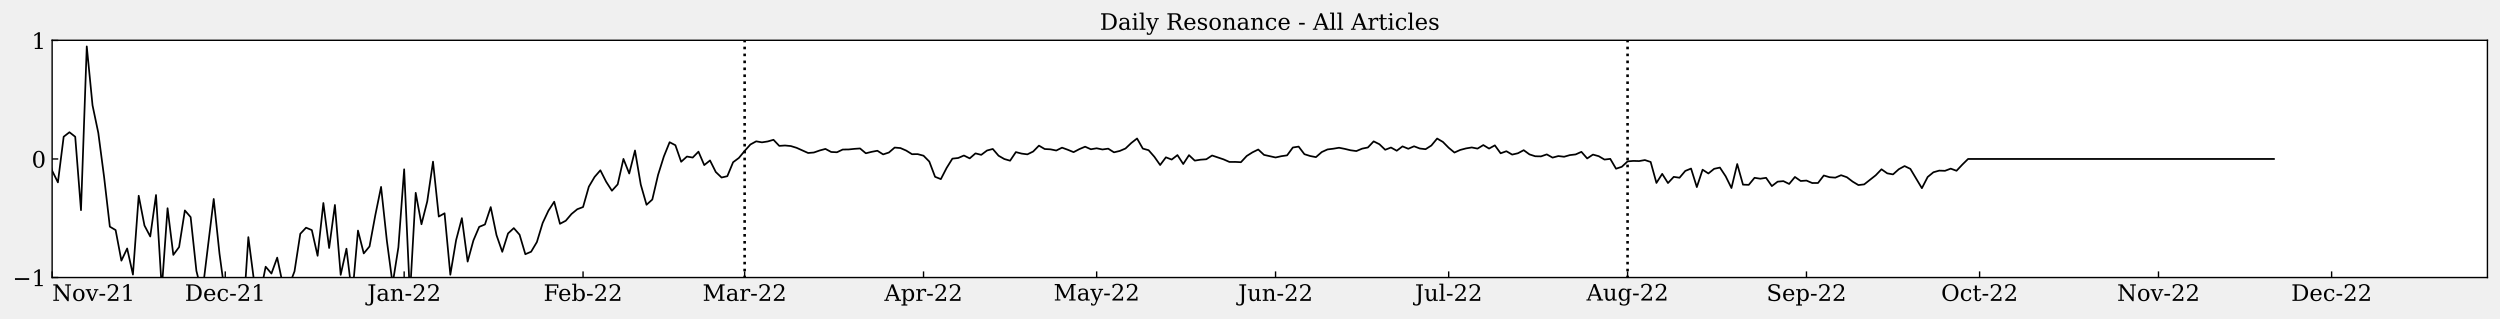
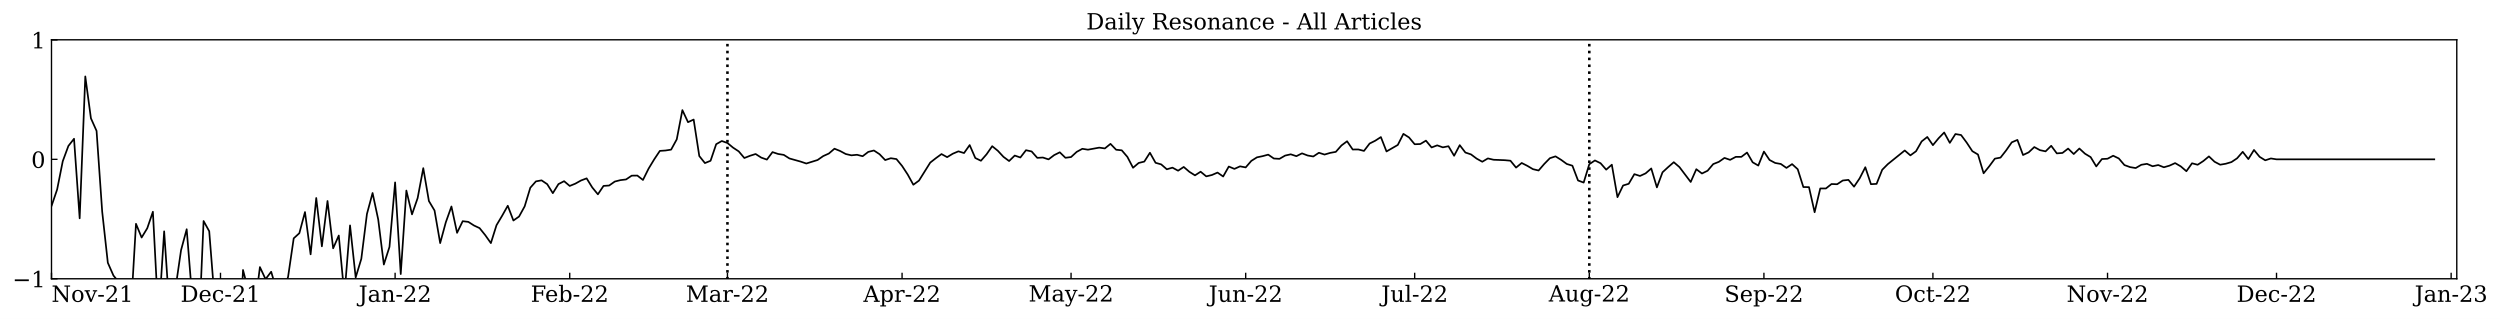
- <svg xmlns="http://www.w3.org/2000/svg" xmlns:xlink="http://www.w3.org/1999/xlink" width="1432.065pt" height="182.26pt" viewBox="0 0 1432.065 182.26" version="1.1">
+ <svg xmlns="http://www.w3.org/2000/svg" xmlns:xlink="http://www.w3.org/1999/xlink" width="1449.934pt" height="184.96pt" viewBox="0 0 1449.934 184.96" version="1.1">
  <defs>
    <style type="text/css">*{stroke-linejoin: round; stroke-linecap: butt}</style>
  </defs>
  <g id="figure_1">
    <g id="patch_1">
-       <path d="M 0 182.26  L 1432.065 182.26  L 1432.065 0  L 0 0  L 0 182.26  z " style="fill: none" />
+       <path d="M 0 184.96  L 1449.934 184.96  L 1449.934 0  L 0 0  z " style="fill: #ffffff" />
    </g>
    <g id="axes_1">
      <g id="patch_2">
-         <path d="M 29.865 158.978  L 1424.865 158.978  L 1424.865 23.078  L 29.865 23.078  z " style="fill: #ffffff" />
+         <path d="M 29.865 161.678  L 1424.865 161.678  L 1424.865 23.078  L 29.865 23.078  z " style="fill: #ffffff" />
      </g>
      <g id="matplotlib.axis_1">
        <g id="xtick_1">
          <g id="line2d_1">
            <defs>
-               <path id="m42958277cc" d="M 0 0  L 0 -3.5  " style="stroke: #000000; stroke-width: 0.8" />
+               <path id="mc406084c32" d="M 0 0  L 0 -3.5  " style="stroke: #000000; stroke-width: 0.8" />
            </defs>
            <g>
-               <use xlink:href="#m42958277cc" x="29.865" y="158.978" style="stroke: #000000; stroke-width: 0.8" />
+               <use xlink:href="#mc406084c32" x="29.865" y="161.678" style="stroke: #000000; stroke-width: 0.8" />
            </g>
          </g>
          <g id="text_1">
-             <g transform="translate(29.86484 172.3559)scale(0.13 -0.13)">
+             <g transform="translate(29.86484 175.0559)scale(0.13 -0.13)">
              <defs>
                <path id="DejaVuSerif-4e" d="M 313 0  L 313 331  L 941 331  L 941 4331  L 313 4331  L 313 4666  L 1509 4666  L 4306 984  L 4306 4331  L 3681 4331  L 3681 4666  L 5319 4666  L 5319 4331  L 4691 4331  L 4691 -91  L 4313 -91  L 1325 3841  L 1325 331  L 1953 331  L 1953 0  L 313 0  z " transform="scale(0.015625)" />
                <path id="DejaVuSerif-6f" d="M 1925 219  Q 2388 219 2623 584  Q 2859 950 2859 1663  Q 2859 2375 2623 2739  Q 2388 3103 1925 3103  Q 1463 3103 1227 2739  Q 991 2375 991 1663  Q 991 950 1228 584  Q 1466 219 1925 219  z M 1925 -91  Q 1200 -91 759 389  Q 319 869 319 1663  Q 319 2456 758 2934  Q 1197 3413 1925 3413  Q 2653 3413 3092 2934  Q 3531 2456 3531 1663  Q 3531 869 3092 389  Q 2653 -91 1925 -91  z " transform="scale(0.015625)" />
                <path id="DejaVuSerif-76" d="M 1581 0  L 359 2988  L -19 2988  L -19 3322  L 1509 3322  L 1509 2988  L 978 2988  L 1913 703  L 2847 2988  L 2350 2988  L 2350 3322  L 3597 3322  L 3597 2988  L 3225 2988  L 2003 0  L 1581 0  z " transform="scale(0.015625)" />
                <path id="DejaVuSerif-2d" d="M 281 1959  L 1881 1959  L 1881 1472  L 281 1472  L 281 1959  z " transform="scale(0.015625)" />
                <path id="DejaVuSerif-32" d="M 819 3553  L 469 3553  L 469 4384  Q 803 4563 1142 4656  Q 1481 4750 1806 4750  Q 2534 4750 2956 4397  Q 3378 4044 3378 3438  Q 3378 2753 2422 1800  Q 2347 1728 2309 1691  L 1131 513  L 3078 513  L 3078 1088  L 3444 1088  L 3444 0  L 434 0  L 434 341  L 1850 1753  Q 2319 2222 2519 2614  Q 2719 3006 2719 3438  Q 2719 3909 2473 4175  Q 2228 4441 1797 4441  Q 1350 4441 1106 4219  Q 863 3997 819 3553  z " transform="scale(0.015625)" />
                <path id="DejaVuSerif-31" d="M 909 0  L 909 331  L 1722 331  L 1722 4213  L 781 3603  L 781 4013  L 1919 4750  L 2350 4750  L 2350 331  L 3163 331  L 3163 0  L 909 0  z " transform="scale(0.015625)" />
              </defs>
              <use xlink:href="#DejaVuSerif-4e" />
              <use xlink:href="#DejaVuSerif-6f" x="87.5" />
              <use xlink:href="#DejaVuSerif-76" x="147.705" />
              <use xlink:href="#DejaVuSerif-2d" x="204.199" />
              <use xlink:href="#DejaVuSerif-32" x="237.988" />
              <use xlink:href="#DejaVuSerif-31" x="301.611" />
            </g>
          </g>
        </g>
        <g id="xtick_2">
          <g id="line2d_2">
            <g>
-               <use xlink:href="#m42958277cc" x="129.035" y="158.978" style="stroke: #000000; stroke-width: 0.8" />
+               <use xlink:href="#mc406084c32" x="127.874" y="161.678" style="stroke: #000000; stroke-width: 0.8" />
            </g>
          </g>
          <g id="text_2">
-             <g transform="translate(105.8691 172.3559)scale(0.13 -0.13)">
+             <g transform="translate(104.7078 175.0559)scale(0.13 -0.13)">
              <defs>
                <path id="DejaVuSerif-44" d="M 1581 331  L 2163 331  Q 3072 331 3558 850  Q 4044 1369 4044 2338  Q 4044 3306 3559 3818  Q 3075 4331 2163 4331  L 1581 4331  L 1581 331  z M 353 0  L 353 331  L 947 331  L 947 4331  L 353 4331  L 353 4666  L 2209 4666  Q 3416 4666 4089 4050  Q 4763 3434 4763 2338  Q 4763 1238 4088 619  Q 3413 0 2209 0  L 353 0  z " transform="scale(0.015625)" />
                <path id="DejaVuSerif-65" d="M 3469 1600  L 991 1600  L 991 1575  Q 991 903 1244 561  Q 1497 219 1991 219  Q 2369 219 2611 417  Q 2853 616 2950 1006  L 3413 1006  Q 3275 459 2904 184  Q 2534 -91 1931 -91  Q 1203 -91 761 389  Q 319 869 319 1663  Q 319 2450 753 2931  Q 1188 3413 1894 3413  Q 2647 3413 3050 2948  Q 3453 2484 3469 1600  z M 2791 1931  Q 2772 2513 2545 2808  Q 2319 3103 1894 3103  Q 1497 3103 1269 2806  Q 1041 2509 991 1931  L 2791 1931  z " transform="scale(0.015625)" />
                <path id="DejaVuSerif-63" d="M 3291 997  Q 3169 466 2822 187  Q 2475 -91 1925 -91  Q 1200 -91 759 389  Q 319 869 319 1663  Q 319 2459 759 2936  Q 1200 3413 1925 3413  Q 2241 3413 2553 3339  Q 2866 3266 3181 3116  L 3181 2266  L 2847 2266  Q 2781 2703 2561 2903  Q 2341 3103 1931 3103  Q 1466 3103 1228 2742  Q 991 2381 991 1663  Q 991 944 1227 581  Q 1463 219 1931 219  Q 2303 219 2525 412  Q 2747 606 2828 997  L 3291 997  z " transform="scale(0.015625)" />
              </defs>
              <use xlink:href="#DejaVuSerif-44" />
              <use xlink:href="#DejaVuSerif-65" x="80.176" />
              <use xlink:href="#DejaVuSerif-63" x="139.355" />
              <use xlink:href="#DejaVuSerif-2d" x="195.361" />
              <use xlink:href="#DejaVuSerif-32" x="229.15" />
              <use xlink:href="#DejaVuSerif-31" x="292.773" />
            </g>
          </g>
        </g>
        <g id="xtick_3">
          <g id="line2d_3">
            <g>
-               <use xlink:href="#m42958277cc" x="231.512" y="158.978" style="stroke: #000000; stroke-width: 0.8" />
+               <use xlink:href="#mc406084c32" x="229.151" y="161.678" style="stroke: #000000; stroke-width: 0.8" />
            </g>
          </g>
          <g id="text_3">
-             <g transform="translate(210.3756 172.3559)scale(0.13 -0.13)">
+             <g transform="translate(208.0144 175.0559)scale(0.13 -0.13)">
              <defs>
                <path id="DejaVuSerif-4a" d="M -538 -1119  L -538 -384  L -181 -384  Q -172 -694 -34 -845  Q 103 -997 378 -997  Q 750 -997 897 -762  Q 1044 -528 1044 153  L 1044 4331  L 319 4331  L 319 4666  L 2272 4666  L 2272 4331  L 1678 4331  L 1678 128  Q 1678 -644 1368 -987  Q 1059 -1331 372 -1331  Q 150 -1331 -79 -1278  Q -309 -1225 -538 -1119  z " transform="scale(0.015625)" />
                <path id="DejaVuSerif-61" d="M 2547 1044  L 2547 1747  L 1806 1747  Q 1378 1747 1168 1562  Q 959 1378 959 997  Q 959 650 1171 447  Q 1384 244 1747 244  Q 2106 244 2326 466  Q 2547 688 2547 1044  z M 3122 2075  L 3122 331  L 3634 331  L 3634 0  L 2547 0  L 2547 359  Q 2356 128 2106 18  Q 1856 -91 1522 -91  Q 969 -91 644 203  Q 319 497 319 997  Q 319 1513 691 1797  Q 1063 2081 1741 2081  L 2547 2081  L 2547 2309  Q 2547 2688 2317 2895  Q 2088 3103 1672 3103  Q 1328 3103 1125 2947  Q 922 2791 872 2484  L 575 2484  L 575 3156  Q 875 3284 1158 3348  Q 1441 3413 1709 3413  Q 2400 3413 2761 3070  Q 3122 2728 3122 2075  z " transform="scale(0.015625)" />
                <path id="DejaVuSerif-6e" d="M 263 0  L 263 331  L 781 331  L 781 2988  L 231 2988  L 231 3322  L 1356 3322  L 1356 2731  Q 1516 3069 1770 3241  Q 2025 3413 2363 3413  Q 2913 3413 3172 3097  Q 3431 2781 3431 2113  L 3431 331  L 3944 331  L 3944 0  L 2356 0  L 2356 331  L 2853 331  L 2853 1931  Q 2853 2541 2703 2767  Q 2553 2994 2175 2994  Q 1775 2994 1565 2701  Q 1356 2409 1356 1850  L 1356 331  L 1856 331  L 1856 0  L 263 0  z " transform="scale(0.015625)" />
              </defs>
              <use xlink:href="#DejaVuSerif-4a" />
              <use xlink:href="#DejaVuSerif-61" x="40.088" />
              <use xlink:href="#DejaVuSerif-6e" x="99.707" />
              <use xlink:href="#DejaVuSerif-2d" x="164.111" />
              <use xlink:href="#DejaVuSerif-32" x="197.9" />
              <use xlink:href="#DejaVuSerif-32" x="261.523" />
            </g>
          </g>
        </g>
        <g id="xtick_4">
          <g id="line2d_4">
            <g>
-               <use xlink:href="#m42958277cc" x="333.988" y="158.978" style="stroke: #000000; stroke-width: 0.8" />
+               <use xlink:href="#mc406084c32" x="330.427" y="161.678" style="stroke: #000000; stroke-width: 0.8" />
            </g>
          </g>
          <g id="text_4">
-             <g transform="translate(311.3589 172.3559)scale(0.13 -0.13)">
+             <g transform="translate(307.7978 175.0559)scale(0.13 -0.13)">
              <defs>
                <path id="DejaVuSerif-46" d="M 353 0  L 353 331  L 947 331  L 947 4331  L 353 4331  L 353 4666  L 4172 4666  L 4172 3628  L 3788 3628  L 3788 4281  L 1581 4281  L 1581 2719  L 3175 2719  L 3175 3303  L 3559 3303  L 3559 1753  L 3175 1753  L 3175 2338  L 1581 2338  L 1581 331  L 2328 331  L 2328 0  L 353 0  z " transform="scale(0.015625)" />
                <path id="DejaVuSerif-62" d="M 738 331  L 738 4531  L 184 4531  L 184 4863  L 1313 4863  L 1313 2803  Q 1481 3116 1742 3264  Q 2003 3413 2388 3413  Q 3000 3413 3387 2928  Q 3775 2444 3775 1663  Q 3775 881 3387 395  Q 3000 -91 2388 -91  Q 2003 -91 1742 57  Q 1481 206 1313 519  L 1313 0  L 184 0  L 184 331  L 738 331  z M 1313 1497  Q 1313 897 1542 583  Q 1772 269 2209 269  Q 2650 269 2876 622  Q 3103 975 3103 1663  Q 3103 2353 2876 2703  Q 2650 3053 2209 3053  Q 1772 3053 1542 2737  Q 1313 2422 1313 1825  L 1313 1497  z " transform="scale(0.015625)" />
              </defs>
              <use xlink:href="#DejaVuSerif-46" />
              <use xlink:href="#DejaVuSerif-65" x="63.885" />
              <use xlink:href="#DejaVuSerif-62" x="123.064" />
              <use xlink:href="#DejaVuSerif-2d" x="187.078" />
              <use xlink:href="#DejaVuSerif-32" x="220.867" />
              <use xlink:href="#DejaVuSerif-32" x="284.49" />
            </g>
          </g>
        </g>
        <g id="xtick_5">
          <g id="line2d_5">
            <g>
-               <use xlink:href="#m42958277cc" x="426.547" y="158.978" style="stroke: #000000; stroke-width: 0.8" />
+               <use xlink:href="#mc406084c32" x="421.902" y="161.678" style="stroke: #000000; stroke-width: 0.8" />
            </g>
          </g>
          <g id="text_5">
-             <g transform="translate(402.4414 172.3559)scale(0.13 -0.13)">
+             <g transform="translate(397.7965 175.0559)scale(0.13 -0.13)">
              <defs>
                <path id="DejaVuSerif-4d" d="M 353 0  L 353 331  L 947 331  L 947 4331  L 319 4331  L 319 4666  L 1678 4666  L 3316 1344  L 4953 4666  L 6228 4666  L 6228 4331  L 5606 4331  L 5606 331  L 6203 331  L 6203 0  L 4378 0  L 4378 331  L 4972 331  L 4972 3938  L 3372 684  L 2931 684  L 1331 3938  L 1331 331  L 1925 331  L 1925 0  L 353 0  z " transform="scale(0.015625)" />
                <path id="DejaVuSerif-72" d="M 3059 3328  L 3059 2497  L 2728 2497  Q 2713 2744 2591 2866  Q 2469 2988 2234 2988  Q 1809 2988 1582 2694  Q 1356 2400 1356 1850  L 1356 331  L 2022 331  L 2022 0  L 263 0  L 263 331  L 781 331  L 781 2994  L 231 2994  L 231 3322  L 1356 3322  L 1356 2731  Q 1525 3078 1790 3245  Q 2056 3413 2438 3413  Q 2578 3413 2733 3391  Q 2888 3369 3059 3328  z " transform="scale(0.015625)" />
              </defs>
              <use xlink:href="#DejaVuSerif-4d" />
              <use xlink:href="#DejaVuSerif-61" x="102.393" />
              <use xlink:href="#DejaVuSerif-72" x="162.012" />
              <use xlink:href="#DejaVuSerif-2d" x="209.814" />
              <use xlink:href="#DejaVuSerif-32" x="243.604" />
              <use xlink:href="#DejaVuSerif-32" x="307.227" />
            </g>
          </g>
        </g>
        <g id="xtick_6">
          <g id="line2d_6">
            <g>
-               <use xlink:href="#m42958277cc" x="529.024" y="158.978" style="stroke: #000000; stroke-width: 0.8" />
+               <use xlink:href="#mc406084c32" x="523.179" y="161.678" style="stroke: #000000; stroke-width: 0.8" />
            </g>
          </g>
          <g id="text_6">
-             <g transform="translate(506.5935 172.3559)scale(0.13 -0.13)">
+             <g transform="translate(500.7486 175.0559)scale(0.13 -0.13)">
              <defs>
                <path id="DejaVuSerif-41" d="M 1281 1691  L 2994 1691  L 2138 3909  L 1281 1691  z M -38 0  L -38 331  L 372 331  L 2034 4666  L 2559 4666  L 4225 331  L 4684 331  L 4684 0  L 2988 0  L 2988 331  L 3506 331  L 3116 1356  L 1153 1356  L 763 331  L 1275 331  L 1275 0  L -38 0  z " transform="scale(0.015625)" />
                <path id="DejaVuSerif-70" d="M 1313 1825  L 1313 1497  Q 1313 897 1542 583  Q 1772 269 2209 269  Q 2650 269 2876 622  Q 3103 975 3103 1663  Q 3103 2353 2876 2703  Q 2650 3053 2209 3053  Q 1772 3053 1542 2737  Q 1313 2422 1313 1825  z M 738 2988  L 184 2988  L 184 3322  L 1313 3322  L 1313 2803  Q 1481 3116 1742 3264  Q 2003 3413 2388 3413  Q 3000 3413 3387 2928  Q 3775 2444 3775 1663  Q 3775 881 3387 395  Q 3000 -91 2388 -91  Q 2003 -91 1742 57  Q 1481 206 1313 519  L 1313 -997  L 1856 -997  L 1856 -1331  L 184 -1331  L 184 -997  L 738 -997  L 738 2988  z " transform="scale(0.015625)" />
              </defs>
              <use xlink:href="#DejaVuSerif-41" />
              <use xlink:href="#DejaVuSerif-70" x="72.217" />
              <use xlink:href="#DejaVuSerif-72" x="136.23" />
              <use xlink:href="#DejaVuSerif-2d" x="184.033" />
              <use xlink:href="#DejaVuSerif-32" x="217.822" />
              <use xlink:href="#DejaVuSerif-32" x="281.445" />
            </g>
          </g>
        </g>
        <g id="xtick_7">
          <g id="line2d_7">
            <g>
-               <use xlink:href="#m42958277cc" x="628.194" y="158.978" style="stroke: #000000; stroke-width: 0.8" />
+               <use xlink:href="#mc406084c32" x="621.188" y="161.678" style="stroke: #000000; stroke-width: 0.8" />
            </g>
          </g>
          <g id="text_7">
-             <g transform="translate(603.5227 172.1711)scale(0.13 -0.13)">
+             <g transform="translate(596.5165 174.8711)scale(0.13 -0.13)">
              <defs>
                <path id="DejaVuSerif-79" d="M 1381 -609  L 1600 -56  L 359 2988  L -19 2988  L -19 3322  L 1509 3322  L 1509 2988  L 978 2988  L 1913 703  L 2847 2988  L 2350 2988  L 2350 3322  L 3597 3322  L 3597 2988  L 3225 2988  L 1703 -750  Q 1547 -1138 1356 -1280  Q 1166 -1422 819 -1422  Q 672 -1422 517 -1397  Q 363 -1372 206 -1325  L 206 -691  L 500 -691  Q 519 -903 608 -995  Q 697 -1088 884 -1088  Q 1056 -1088 1161 -992  Q 1266 -897 1381 -609  z " transform="scale(0.015625)" />
              </defs>
              <use xlink:href="#DejaVuSerif-4d" />
              <use xlink:href="#DejaVuSerif-61" x="102.393" />
              <use xlink:href="#DejaVuSerif-79" x="162.012" />
              <use xlink:href="#DejaVuSerif-2d" x="218.506" />
              <use xlink:href="#DejaVuSerif-32" x="252.295" />
              <use xlink:href="#DejaVuSerif-32" x="315.918" />
            </g>
          </g>
        </g>
        <g id="xtick_8">
          <g id="line2d_8">
            <g>
-               <use xlink:href="#m42958277cc" x="730.671" y="158.978" style="stroke: #000000; stroke-width: 0.8" />
+               <use xlink:href="#mc406084c32" x="722.464" y="161.678" style="stroke: #000000; stroke-width: 0.8" />
            </g>
          </g>
          <g id="text_8">
-             <g transform="translate(709.2236 172.3559)scale(0.13 -0.13)">
+             <g transform="translate(701.0174 175.0559)scale(0.13 -0.13)">
              <defs>
                <path id="DejaVuSerif-75" d="M 2266 3322  L 3341 3322  L 3341 331  L 3884 331  L 3884 0  L 2766 0  L 2766 588  Q 2606 256 2353 82  Q 2100 -91 1766 -91  Q 1213 -91 952 223  Q 691 538 691 1209  L 691 2988  L 172 2988  L 172 3322  L 1269 3322  L 1269 1388  Q 1269 781 1417 556  Q 1566 331 1947 331  Q 2347 331 2556 625  Q 2766 919 2766 1478  L 2766 2988  L 2266 2988  L 2266 3322  z " transform="scale(0.015625)" />
              </defs>
              <use xlink:href="#DejaVuSerif-4a" />
              <use xlink:href="#DejaVuSerif-75" x="40.088" />
              <use xlink:href="#DejaVuSerif-6e" x="104.492" />
              <use xlink:href="#DejaVuSerif-2d" x="168.896" />
              <use xlink:href="#DejaVuSerif-32" x="202.686" />
              <use xlink:href="#DejaVuSerif-32" x="266.309" />
            </g>
          </g>
        </g>
        <g id="xtick_9">
          <g id="line2d_9">
            <g>
-               <use xlink:href="#m42958277cc" x="829.841" y="158.978" style="stroke: #000000; stroke-width: 0.8" />
+               <use xlink:href="#mc406084c32" x="820.474" y="161.678" style="stroke: #000000; stroke-width: 0.8" />
            </g>
          </g>
          <g id="text_9">
-             <g transform="translate(810.5016 172.3559)scale(0.13 -0.13)">
+             <g transform="translate(801.1342 175.0559)scale(0.13 -0.13)">
              <defs>
                <path id="DejaVuSerif-6c" d="M 1313 331  L 1856 331  L 1856 0  L 184 0  L 184 331  L 738 331  L 738 4531  L 184 4531  L 184 4863  L 1313 4863  L 1313 331  z " transform="scale(0.015625)" />
              </defs>
              <use xlink:href="#DejaVuSerif-4a" />
              <use xlink:href="#DejaVuSerif-75" x="40.088" />
              <use xlink:href="#DejaVuSerif-6c" x="104.492" />
              <use xlink:href="#DejaVuSerif-2d" x="136.475" />
              <use xlink:href="#DejaVuSerif-32" x="170.264" />
              <use xlink:href="#DejaVuSerif-32" x="233.887" />
            </g>
          </g>
        </g>
        <g id="xtick_10">
          <g id="line2d_10">
            <g>
-               <use xlink:href="#m42958277cc" x="932.317" y="158.978" style="stroke: #000000; stroke-width: 0.8" />
+               <use xlink:href="#mc406084c32" x="921.75" y="161.678" style="stroke: #000000; stroke-width: 0.8" />
            </g>
          </g>
          <g id="text_10">
-             <g transform="translate(908.8078 172.1711)scale(0.13 -0.13)">
+             <g transform="translate(898.2404 174.8711)scale(0.13 -0.13)">
              <defs>
                <path id="DejaVuSerif-67" d="M 3359 2988  L 3359 72  Q 3359 -644 2965 -1033  Q 2572 -1422 1844 -1422  Q 1516 -1422 1216 -1362  Q 916 -1303 641 -1184  L 641 -488  L 941 -488  Q 997 -813 1206 -963  Q 1416 -1113 1806 -1113  Q 2313 -1113 2548 -827  Q 2784 -541 2784 72  L 2784 519  Q 2616 206 2355 57  Q 2094 -91 1709 -91  Q 1097 -91 708 395  Q 319 881 319 1663  Q 319 2444 706 2928  Q 1094 3413 1709 3413  Q 2094 3413 2355 3264  Q 2616 3116 2784 2803  L 2784 3322  L 3909 3322  L 3909 2988  L 3359 2988  z M 2784 1825  Q 2784 2422 2554 2737  Q 2325 3053 1888 3053  Q 1444 3053 1217 2703  Q 991 2353 991 1663  Q 991 975 1217 622  Q 1444 269 1888 269  Q 2325 269 2554 583  Q 2784 897 2784 1497  L 2784 1825  z " transform="scale(0.015625)" />
              </defs>
              <use xlink:href="#DejaVuSerif-41" />
              <use xlink:href="#DejaVuSerif-75" x="72.217" />
              <use xlink:href="#DejaVuSerif-67" x="136.621" />
              <use xlink:href="#DejaVuSerif-2d" x="200.635" />
              <use xlink:href="#DejaVuSerif-32" x="234.424" />
              <use xlink:href="#DejaVuSerif-32" x="298.047" />
            </g>
          </g>
        </g>
        <g id="xtick_11">
          <g id="line2d_11">
            <g>
-               <use xlink:href="#m42958277cc" x="1034.794" y="158.978" style="stroke: #000000; stroke-width: 0.8" />
+               <use xlink:href="#mc406084c32" x="1023.026" y="161.678" style="stroke: #000000; stroke-width: 0.8" />
            </g>
          </g>
          <g id="text_11">
-             <g transform="translate(1011.865 172.3559)scale(0.13 -0.13)">
+             <g transform="translate(1000.098 175.0559)scale(0.13 -0.13)">
              <defs>
                <path id="DejaVuSerif-53" d="M 594 225  L 594 1288  L 953 1284  Q 969 753 1261 498  Q 1553 244 2150 244  Q 2706 244 2998 464  Q 3291 684 3291 1106  Q 3291 1444 3114 1625  Q 2938 1806 2369 1978  L 1753 2163  Q 1084 2366 811 2669  Q 538 2972 538 3500  Q 538 4094 959 4422  Q 1381 4750 2144 4750  Q 2469 4750 2856 4679  Q 3244 4609 3681 4475  L 3681 3481  L 3328 3481  Q 3275 3975 2998 4195  Q 2722 4416 2156 4416  Q 1663 4416 1405 4214  Q 1147 4013 1147 3628  Q 1147 3294 1340 3103  Q 1534 2913 2163 2725  L 2741 2553  Q 3375 2363 3645 2067  Q 3916 1772 3916 1275  Q 3916 597 3481 253  Q 3047 -91 2188 -91  Q 1803 -91 1404 -12  Q 1006 66 594 225  z " transform="scale(0.015625)" />
              </defs>
              <use xlink:href="#DejaVuSerif-53" />
              <use xlink:href="#DejaVuSerif-65" x="68.506" />
              <use xlink:href="#DejaVuSerif-70" x="127.686" />
              <use xlink:href="#DejaVuSerif-2d" x="191.699" />
              <use xlink:href="#DejaVuSerif-32" x="225.488" />
              <use xlink:href="#DejaVuSerif-32" x="289.111" />
            </g>
          </g>
        </g>
        <g id="xtick_12">
          <g id="line2d_12">
            <g>
-               <use xlink:href="#m42958277cc" x="1133.964" y="158.978" style="stroke: #000000; stroke-width: 0.8" />
+               <use xlink:href="#mc406084c32" x="1121.036" y="161.678" style="stroke: #000000; stroke-width: 0.8" />
            </g>
          </g>
          <g id="text_12">
-             <g transform="translate(1111.915 172.3559)scale(0.13 -0.13)">
+             <g transform="translate(1098.987 175.0559)scale(0.13 -0.13)">
              <defs>
                <path id="DejaVuSerif-4f" d="M 2625 244  Q 3391 244 3781 770  Q 4172 1297 4172 2328  Q 4172 3363 3781 3889  Q 3391 4416 2625 4416  Q 1856 4416 1465 3889  Q 1075 3363 1075 2328  Q 1075 1297 1465 770  Q 1856 244 2625 244  z M 2625 -91  Q 2150 -91 1751 65  Q 1353 222 1050 525  Q 700 875 529 1319  Q 359 1763 359 2328  Q 359 2894 529 3339  Q 700 3784 1050 4134  Q 1356 4441 1750 4595  Q 2144 4750 2625 4750  Q 3641 4750 4266 4084  Q 4891 3419 4891 2328  Q 4891 1769 4719 1320  Q 4547 872 4197 525  Q 3891 219 3497 64  Q 3103 -91 2625 -91  z " transform="scale(0.015625)" />
                <path id="DejaVuSerif-74" d="M 691 2988  L 184 2988  L 184 3322  L 691 3322  L 691 4353  L 1269 4353  L 1269 3322  L 2350 3322  L 2350 2988  L 1269 2988  L 1269 878  Q 1269 456 1350 337  Q 1431 219 1650 219  Q 1875 219 1978 351  Q 2081 484 2088 781  L 2522 781  Q 2497 328 2275 118  Q 2053 -91 1600 -91  Q 1103 -91 897 129  Q 691 350 691 878  L 691 2988  z " transform="scale(0.015625)" />
              </defs>
              <use xlink:href="#DejaVuSerif-4f" />
              <use xlink:href="#DejaVuSerif-63" x="81.982" />
              <use xlink:href="#DejaVuSerif-74" x="137.988" />
              <use xlink:href="#DejaVuSerif-2d" x="178.174" />
              <use xlink:href="#DejaVuSerif-32" x="211.963" />
              <use xlink:href="#DejaVuSerif-32" x="275.586" />
            </g>
          </g>
        </g>
        <g id="xtick_13">
          <g id="line2d_13">
            <g>
-               <use xlink:href="#m42958277cc" x="1236.441" y="158.978" style="stroke: #000000; stroke-width: 0.8" />
+               <use xlink:href="#mc406084c32" x="1222.312" y="161.678" style="stroke: #000000; stroke-width: 0.8" />
            </g>
          </g>
          <g id="text_13">
-             <g transform="translate(1212.699 172.3559)scale(0.13 -0.13)">
+             <g transform="translate(1198.571 175.0559)scale(0.13 -0.13)">
              <use xlink:href="#DejaVuSerif-4e" />
              <use xlink:href="#DejaVuSerif-6f" x="87.5" />
              <use xlink:href="#DejaVuSerif-76" x="147.705" />
              <use xlink:href="#DejaVuSerif-2d" x="204.199" />
              <use xlink:href="#DejaVuSerif-32" x="237.988" />
              <use xlink:href="#DejaVuSerif-32" x="301.611" />
            </g>
          </g>
        </g>
        <g id="xtick_14">
          <g id="line2d_14">
            <g>
-               <use xlink:href="#m42958277cc" x="1335.611" y="158.978" style="stroke: #000000; stroke-width: 0.8" />
+               <use xlink:href="#mc406084c32" x="1320.322" y="161.678" style="stroke: #000000; stroke-width: 0.8" />
            </g>
          </g>
          <g id="text_14">
-             <g transform="translate(1312.445 172.3559)scale(0.13 -0.13)">
+             <g transform="translate(1297.155 175.0559)scale(0.13 -0.13)">
              <use xlink:href="#DejaVuSerif-44" />
              <use xlink:href="#DejaVuSerif-65" x="80.176" />
              <use xlink:href="#DejaVuSerif-63" x="139.355" />
              <use xlink:href="#DejaVuSerif-2d" x="195.361" />
              <use xlink:href="#DejaVuSerif-32" x="229.15" />
              <use xlink:href="#DejaVuSerif-32" x="292.773" />
            </g>
          </g>
        </g>
+         <g id="xtick_15">
+           <g id="line2d_15">
+             <g>
+               <use xlink:href="#mc406084c32" x="1421.598" y="161.678" style="stroke: #000000; stroke-width: 0.8" />
+             </g>
+           </g>
+           <g id="text_15">
+             <g transform="translate(1400.462 175.0559)scale(0.13 -0.13)">
+               <defs>
+                 <path id="DejaVuSerif-33" d="M 622 4469  Q 988 4606 1323 4678  Q 1659 4750 1953 4750  Q 2638 4750 3022 4454  Q 3406 4159 3406 3634  Q 3406 3213 3140 2930  Q 2875 2647 2388 2547  Q 2963 2466 3280 2130  Q 3597 1794 3597 1259  Q 3597 606 3158 257  Q 2719 -91 1894 -91  Q 1528 -91 1179 -12  Q 831 66 488 225  L 488 1131  L 838 1131  Q 869 681 1141 450  Q 1413 219 1906 219  Q 2384 219 2661 495  Q 2938 772 2938 1253  Q 2938 1803 2653 2086  Q 2369 2369 1819 2369  L 1522 2369  L 1522 2688  L 1678 2688  Q 2225 2688 2498 2914  Q 2772 3141 2772 3597  Q 2772 4006 2547 4223  Q 2322 4441 1900 4441  Q 1478 4441 1245 4241  Q 1013 4041 972 3647  L 622 3647  L 622 4469  z " transform="scale(0.015625)" />
+               </defs>
+               <use xlink:href="#DejaVuSerif-4a" />
+               <use xlink:href="#DejaVuSerif-61" x="40.088" />
+               <use xlink:href="#DejaVuSerif-6e" x="99.707" />
+               <use xlink:href="#DejaVuSerif-2d" x="164.111" />
+               <use xlink:href="#DejaVuSerif-32" x="197.9" />
+               <use xlink:href="#DejaVuSerif-33" x="261.523" />
+             </g>
+           </g>
+         </g>
      </g>
      <g id="matplotlib.axis_2">
        <g id="ytick_1">
-           <g id="line2d_15">
+           <g id="line2d_16">
            <defs>
-               <path id="m9b25728983" d="M 0 0  L 3.5 0  " style="stroke: #000000; stroke-width: 0.8" />
+               <path id="m457198c058" d="M 0 0  L 3.5 0  " style="stroke: #000000; stroke-width: 0.8" />
            </defs>
            <g>
-               <use xlink:href="#m9b25728983" x="29.865" y="158.978" style="stroke: #000000; stroke-width: 0.8" />
-             </g>
-           </g>
-           <g id="text_15">
-             <g transform="translate(7.2 163.917)scale(0.13 -0.13)">
+               <use xlink:href="#m457198c058" x="29.865" y="161.678" style="stroke: #000000; stroke-width: 0.8" />
+             </g>
+           </g>
+           <g id="text_16">
+             <g transform="translate(7.2 166.617)scale(0.13 -0.13)">
              <defs>
                <path id="DejaVuSerif-2212" d="M 678 2259  L 4684 2259  L 4684 1753  L 678 1753  L 678 2259  z " transform="scale(0.015625)" />
              </defs>
              <use xlink:href="#DejaVuSerif-2212" />
              <use xlink:href="#DejaVuSerif-31" x="83.789" />
            </g>
          </g>
        </g>
        <g id="ytick_2">
-           <g id="line2d_16">
-             <g>
-               <use xlink:href="#m9b25728983" x="29.865" y="91.062" style="stroke: #000000; stroke-width: 0.8" />
-             </g>
-           </g>
-           <g id="text_16">
-             <g transform="translate(18.09359 96.00091)scale(0.13 -0.13)">
+           <g id="line2d_17">
+             <g>
+               <use xlink:href="#m457198c058" x="29.865" y="92.413" style="stroke: #000000; stroke-width: 0.8" />
+             </g>
+           </g>
+           <g id="text_17">
+             <g transform="translate(18.09359 97.35159)scale(0.13 -0.13)">
              <defs>
                <path id="DejaVuSerif-30" d="M 2034 219  Q 2513 219 2750 744  Q 2988 1269 2988 2328  Q 2988 3391 2750 3916  Q 2513 4441 2034 4441  Q 1556 4441 1318 3916  Q 1081 3391 1081 2328  Q 1081 1269 1318 744  Q 1556 219 2034 219  z M 2034 -91  Q 1275 -91 848 546  Q 422 1184 422 2328  Q 422 3475 848 4112  Q 1275 4750 2034 4750  Q 2797 4750 3222 4112  Q 3647 3475 3647 2328  Q 3647 1184 3222 546  Q 2797 -91 2034 -91  z " transform="scale(0.015625)" />
              </defs>
              <use xlink:href="#DejaVuSerif-30" />
            </g>
          </g>
        </g>
        <g id="ytick_3">
-           <g id="line2d_17">
-             <g>
-               <use xlink:href="#m9b25728983" x="29.865" y="23.146" style="stroke: #000000; stroke-width: 0.8" />
-             </g>
-           </g>
-           <g id="text_17">
-             <g transform="translate(18.09359 28.08487)scale(0.13 -0.13)">
+           <g id="line2d_18">
+             <g>
+               <use xlink:href="#m457198c058" x="29.865" y="23.147" style="stroke: #000000; stroke-width: 0.8" />
+             </g>
+           </g>
+           <g id="text_18">
+             <g transform="translate(18.09359 28.08622)scale(0.13 -0.13)">
              <use xlink:href="#DejaVuSerif-31" />
            </g>
          </g>
        </g>
      </g>
-       <g id="line2d_18">
-         <path d="M 26.559 84.289  L 29.865 97.783  L 33.171 104.461  L 36.476 78.314  L 39.782 75.748  L 43.088 78.342  L 46.393 120.362  L 49.699 26.596  L 53.005 60.342  L 56.31 76.112  L 59.616 101.309  L 62.922 129.842  L 66.227 131.787  L 69.533 149.297  L 72.839 142.342  L 76.144 157.261  L 79.45 112.135  L 82.756 129.183  L 86.062 135.448  L 89.367 111.736  L 92.673 165.657  L 95.979 119.301  L 99.284 145.991  L 102.59 141.513  L 105.896 120.548  L 109.201 124.363  L 112.507 155.191  L 115.813 168.288  L 122.424 114  L 125.73 145.298  L 129.035 169.759  L 132.341 182.045  L 135.647 174.602  L 138.147 183.26  M 139.136 183.26  L 142.258 135.854  L 145.564 161.4  L 148.87 169.337  L 152.175 152.793  L 155.481 156.679  L 158.787 147.591  L 162.092 163.442  L 165.398 164.125  L 168.704 155.423  L 172.009 133.932  L 175.315 130.42  L 178.621 131.809  L 181.926 146.503  L 185.232 116.304  L 188.538 142.05  L 191.844 117.431  L 195.149 157.427  L 198.455 142.472  L 201.761 169.702  L 205.066 132.095  L 208.372 145.152  L 211.678 141.163  L 214.983 123.281  L 218.289 107.083  L 221.595 137.825  L 224.9 162.672  L 228.206 141.698  L 231.512 97.001  L 234.817 169.276  L 238.123 110.479  L 241.429 128.442  L 244.735 115.371  L 248.04 92.614  L 251.346 124.042  L 254.652 122.176  L 257.957 157.362  L 261.263 137.576  L 264.569 124.978  L 267.874 149.833  L 271.18 137.729  L 274.486 129.96  L 277.791 128.577  L 281.097 118.645  L 284.403 134.672  L 287.708 144.233  L 291.014 133.723  L 294.32 130.672  L 297.626 134.45  L 300.931 145.609  L 304.237 144.19  L 307.543 138.64  L 310.848 127.733  L 314.154 120.686  L 317.46 115.55  L 320.765 128.189  L 324.071 126.454  L 327.377 122.572  L 330.682 119.849  L 333.988 118.6  L 337.294 106.948  L 340.599 101.352  L 343.905 97.553  L 347.211 104.081  L 350.517 109.246  L 353.822 105.62  L 357.128 91.038  L 360.434 99.383  L 363.739 86.227  L 367.045 105.734  L 370.351 117.289  L 373.656 114.294  L 376.962 100.175  L 380.268 89.652  L 383.573 81.47  L 386.879 83.183  L 390.185 92.662  L 393.49 89.666  L 396.796 90.253  L 400.102 86.886  L 403.407 94.556  L 406.713 91.917  L 410.019 98.521  L 413.325 101.688  L 416.63 100.929  L 419.936 92.935  L 423.242 90.472  L 426.547 86.467  L 429.853 82.764  L 433.159 80.959  L 436.464 81.539  L 439.77 81.028  L 443.076 80.075  L 446.381 83.56  L 449.687 83.343  L 452.993 83.662  L 456.298 84.671  L 462.91 87.636  L 466.216 87.356  L 469.521 86.204  L 472.827 85.3  L 476.133 87.058  L 479.438 87.216  L 482.744 85.653  L 486.05 85.618  L 489.355 85.272  L 492.661 85.039  L 495.967 87.806  L 499.272 86.979  L 502.578 86.349  L 505.884 88.443  L 509.189 87.362  L 512.495 84.525  L 515.801 84.814  L 519.107 86.259  L 522.412 88.318  L 525.718 88.296  L 529.024 89.194  L 532.329 92.543  L 535.635 101.278  L 538.941 102.604  L 542.246 96.201  L 545.552 90.871  L 548.858 90.509  L 552.163 89.078  L 555.469 90.723  L 558.775 87.856  L 562.08 88.704  L 565.386 86.213  L 568.692 85.329  L 571.998 89.195  L 575.303 91.093  L 578.609 92.049  L 581.915 87.12  L 585.22 87.985  L 588.526 88.416  L 591.832 86.79  L 595.137 83.423  L 598.443 85.363  L 601.749 85.54  L 605.054 86.218  L 608.36 84.586  L 611.666 85.79  L 614.971 87.154  L 618.277 85.425  L 621.583 84.028  L 624.889 85.503  L 628.194 84.939  L 631.5 85.62  L 634.806 85.157  L 638.111 87.254  L 641.417 86.471  L 644.723 85.054  L 648.028 81.91  L 651.334 79.332  L 654.64 85.128  L 657.945 86.036  L 661.251 89.809  L 664.557 94.519  L 667.862 90.115  L 671.168 91.406  L 674.474 88.846  L 677.78 93.944  L 681.085 88.882  L 684.391 92.007  L 687.697 91.475  L 691.002 91.227  L 694.308 89.071  L 700.919 91.304  L 704.225 92.754  L 707.531 92.741  L 710.836 92.918  L 714.142 89.355  L 717.448 87.263  L 720.753 85.643  L 724.059 88.722  L 730.671 90.207  L 733.976 89.471  L 737.282 88.988  L 740.588 84.49  L 743.893 83.979  L 747.199 88.322  L 750.505 89.367  L 753.81 90.012  L 757.116 87.107  L 760.422 85.598  L 763.727 85.191  L 767.033 84.63  L 770.339 85.285  L 773.644 86.084  L 776.95 86.535  L 780.256 85.15  L 783.562 84.483  L 786.867 80.971  L 790.173 82.622  L 793.479 85.791  L 796.784 84.5  L 800.09 86.343  L 803.396 83.845  L 806.701 85.222  L 810.007 83.797  L 813.313 85.07  L 816.618 85.463  L 819.924 83.349  L 823.23 79.358  L 826.535 81.298  L 829.841 84.643  L 833.147 87.378  L 836.453 85.884  L 839.758 85.014  L 843.064 84.464  L 846.37 85.126  L 849.675 83.098  L 852.981 85.103  L 856.287 83.264  L 859.592 87.812  L 862.898 86.622  L 866.204 88.554  L 869.509 87.792  L 872.815 86.029  L 876.121 88.439  L 879.426 89.511  L 882.732 89.581  L 886.038 88.433  L 889.344 90.282  L 892.649 89.393  L 895.955 89.783  L 899.261 88.844  L 902.566 88.456  L 905.872 86.975  L 909.178 90.757  L 912.483 88.548  L 915.789 89.467  L 919.095 91.404  L 922.4 91  L 925.706 96.645  L 929.012 95.542  L 932.317 92.454  L 935.623 92.169  L 938.929 92.267  L 942.235 91.685  L 945.54 92.773  L 948.846 104.783  L 952.152 99.604  L 955.457 104.841  L 958.763 101.313  L 962.069 101.808  L 965.374 97.908  L 968.68 96.558  L 971.986 107.154  L 975.291 97.209  L 978.597 99.366  L 981.903 96.706  L 985.208 95.987  L 988.514 101.001  L 991.82 107.695  L 995.126 93.978  L 998.431 105.773  L 1001.737 105.883  L 1005.043 101.848  L 1008.348 102.368  L 1011.654 101.859  L 1014.96 106.589  L 1018.265 104.059  L 1021.571 103.75  L 1024.877 105.374  L 1028.182 101.373  L 1031.488 103.674  L 1034.794 103.434  L 1038.099 104.848  L 1041.405 104.823  L 1044.711 100.522  L 1048.017 101.506  L 1051.322 101.759  L 1054.628 100.363  L 1057.934 101.52  L 1061.239 104.026  L 1064.545 106.009  L 1067.851 105.618  L 1074.462 100.403  L 1077.768 96.971  L 1081.073 99.297  L 1084.379 99.892  L 1087.685 96.93  L 1090.99 95.128  L 1094.296 96.734  L 1100.907 107.794  L 1104.213 101.379  L 1107.519 98.67  L 1110.825 97.731  L 1114.13 97.845  L 1117.436 96.601  L 1120.742 97.821  L 1124.047 94.314  L 1127.353 91.062  L 1302.554 91.062  L 1302.554 91.062  " clip-path="url(#pb7649104f1)" style="fill: none; stroke: #000000; stroke-linecap: square" />
+       <g id="line2d_19">
+         <path d="M 26.598 94.154  L 29.865 119.509  L 33.132 109.904  L 36.399 93.498  L 39.666 84.641  L 42.933 80.491  L 46.2 126.609  L 49.467 44.34  L 52.734 68.618  L 56.001 75.915  L 59.268 122.759  L 62.535 152.391  L 65.802 159.816  L 69.069 163.803  L 72.336 169.757  L 75.603 185.393  L 78.87 129.817  L 82.137 137.75  L 85.403 132.385  L 88.67 122.826  L 91.937 185.138  L 95.204 134.186  L 98.471 182.335  L 101.738 167.549  L 105.005 145.09  L 108.272 132.968  L 111.539 173.536  L 112.864 185.96  M 115.589 185.96  L 118.073 128.189  L 121.34 134.096  L 124.607 175.378  L 127.874 178.157  L 131.141 185.145  L 131.398 185.96  M 139.443 185.96  L 140.942 156.596  L 144.209 169.182  L 147.476 180.47  L 150.743 154.918  L 154.01 161.894  L 157.277 157.611  L 160.544 168.708  L 163.811 171.062  L 167.078 160.568  L 170.345 138.229  L 173.612 135.246  L 176.879 123.005  L 180.146 147.499  L 183.413 114.855  L 186.68 142.854  L 189.947 116.581  L 193.214 144.009  L 196.481 136.608  L 199.748 171.275  L 203.015 130.745  L 206.282 160.905  L 209.549 150.126  L 212.816 124.085  L 216.083 111.946  L 219.35 127.275  L 222.617 153.409  L 225.884 143.2  L 229.151 105.803  L 232.418 158.942  L 235.685 110.526  L 238.951 124.314  L 242.218 114.885  L 245.485 97.549  L 248.752 116.597  L 252.019 122.089  L 255.286 140.974  L 258.553 128.947  L 261.82 119.764  L 265.087 135.021  L 268.354 128.286  L 271.621 128.68  L 274.888 130.779  L 278.155 132.308  L 281.422 136.373  L 284.689 140.995  L 287.956 130.611  L 291.223 125.131  L 294.49 119.329  L 297.757 127.883  L 301.024 125.601  L 304.291 119.679  L 307.558 108.888  L 310.825 105.191  L 314.092 104.598  L 317.359 106.806  L 320.626 112.022  L 323.893 106.775  L 327.16 105.08  L 330.427 107.841  L 333.694 106.504  L 336.961 104.676  L 340.228 103.445  L 343.495 108.723  L 346.762 112.7  L 350.029 107.821  L 353.296 107.592  L 356.563 105.294  L 359.83 104.469  L 363.097 104.073  L 366.364 101.877  L 369.631 101.816  L 372.898 104.363  L 376.165 97.8  L 379.432 92.404  L 382.699 87.51  L 385.966 87.287  L 389.233 86.784  L 392.5 80.813  L 395.766 63.874  L 399.033 70.853  L 402.3 69.341  L 405.567 90.497  L 408.834 94.576  L 412.101 93.252  L 415.368 83.629  L 418.635 81.776  L 421.902 82.938  L 425.169 85.632  L 428.436 87.786  L 431.703 91.641  L 434.97 90.353  L 438.237 89.315  L 441.504 91.412  L 444.771 92.56  L 448.038 88.217  L 451.305 89.3  L 454.572 89.825  L 457.839 91.897  L 464.373 93.734  L 467.64 94.833  L 474.174 92.797  L 477.441 90.524  L 480.708 89.048  L 483.975 86.241  L 487.242 87.569  L 490.509 89.323  L 493.776 90.083  L 497.043 89.765  L 500.31 90.601  L 503.577 88.091  L 506.844 87.28  L 510.111 89.427  L 513.378 92.835  L 516.645 91.762  L 519.912 92.257  L 523.179 96.237  L 526.446 101.221  L 529.713 107.136  L 532.98 104.748  L 539.514 94.297  L 542.781 91.737  L 546.048 89.355  L 549.314 91.146  L 552.581 89.156  L 555.848 87.768  L 559.115 88.765  L 562.382 84.143  L 565.649 91.646  L 568.916 93.232  L 572.183 89.478  L 575.45 84.79  L 578.717 87.444  L 581.984 90.966  L 585.251 93.391  L 588.518 90.217  L 591.785 91.34  L 595.052 87.114  L 598.319 87.837  L 601.586 91.549  L 604.853 91.363  L 608.12 92.437  L 611.387 89.958  L 614.654 88.328  L 617.921 91.516  L 621.188 91.08  L 624.455 88.076  L 627.722 86.3  L 630.989 86.811  L 637.523 85.619  L 640.79 86.088  L 644.057 83.44  L 647.324 86.838  L 650.591 87.177  L 653.858 90.997  L 657.125 97.286  L 660.392 94.518  L 663.659 93.713  L 666.926 88.596  L 670.193 94.415  L 673.46 95.341  L 676.727 98.18  L 679.994 97.231  L 683.261 98.994  L 686.528 96.827  L 689.795 99.641  L 693.062 101.697  L 696.329 99.586  L 699.596 102.286  L 702.863 101.499  L 706.129 100.091  L 709.396 102.358  L 712.663 96.589  L 715.93 97.949  L 719.197 96.474  L 722.464 97.09  L 725.731 93.307  L 728.998 91.25  L 732.265 90.569  L 735.532 89.685  L 738.799 91.93  L 742.066 92.124  L 745.333 90.233  L 748.6 89.49  L 751.867 90.574  L 755.134 88.938  L 758.401 90.187  L 761.668 90.759  L 764.935 88.593  L 768.202 89.636  L 771.469 88.672  L 774.736 88.073  L 778.003 84.365  L 781.27 81.93  L 784.537 86.713  L 787.804 86.68  L 791.071 87.527  L 794.338 83.249  L 797.605 81.611  L 800.872 79.5  L 804.139 87.83  L 810.673 84.068  L 813.94 77.644  L 817.207 79.731  L 820.474 83.657  L 823.741 83.532  L 827.008 81.578  L 830.275 85.517  L 833.542 84.302  L 836.809 85.457  L 840.076 84.807  L 843.343 90.329  L 846.61 84.194  L 849.877 88.461  L 853.144 89.546  L 856.411 91.989  L 859.677 93.805  L 862.944 91.876  L 866.211 92.65  L 872.745 92.906  L 876.012 93.204  L 879.279 97.198  L 882.546 94.521  L 885.813 96.18  L 889.08 98.114  L 892.347 98.882  L 895.614 95.099  L 898.881 91.761  L 902.148 90.68  L 905.415 92.709  L 908.682 95.092  L 911.949 96.101  L 915.216 104.666  L 918.483 105.893  L 921.75 95.228  L 925.017 93.059  L 928.284 94.669  L 931.551 98.382  L 934.818 95.524  L 938.085 114.336  L 941.352 107.58  L 944.619 106.591  L 947.886 100.999  L 951.153 102.054  L 954.42 100.544  L 957.687 97.709  L 960.954 108.671  L 964.221 99.918  L 967.488 96.907  L 970.755 94.073  L 974.022 96.902  L 980.556 105.527  L 983.823 98.137  L 987.09 100.629  L 990.357 99.023  L 993.624 95.161  L 996.891 93.863  L 1000.158 91.584  L 1003.425 92.717  L 1006.692 90.99  L 1009.959 90.964  L 1013.225 88.482  L 1016.492 94.131  L 1019.759 96.015  L 1023.026 87.92  L 1026.293 92.78  L 1029.56 94.518  L 1032.827 95.092  L 1036.094 97.39  L 1039.361 95.183  L 1042.628 98.146  L 1045.895 108.476  L 1049.162 108.54  L 1052.429 123.069  L 1055.696 109.311  L 1058.963 109.322  L 1062.23 106.726  L 1065.497 106.853  L 1068.764 104.685  L 1072.031 104.322  L 1075.298 108.255  L 1078.565 103.399  L 1081.832 96.995  L 1085.099 106.824  L 1088.366 106.636  L 1091.633 98.462  L 1094.9 95.178  L 1104.701 87.277  L 1107.968 90.115  L 1111.235 87.733  L 1114.502 82.019  L 1117.769 79.449  L 1121.036 84.176  L 1124.303 80.215  L 1127.57 76.851  L 1130.837 82.846  L 1134.104 77.732  L 1137.371 78.311  L 1140.638 82.717  L 1143.905 87.678  L 1147.172 89.615  L 1150.439 100.489  L 1153.706 96.441  L 1156.973 92.013  L 1160.24 91.408  L 1163.507 87.236  L 1166.774 82.544  L 1170.04 81.152  L 1173.307 89.894  L 1176.574 88.36  L 1179.841 85.288  L 1183.108 87.082  L 1186.375 87.785  L 1189.642 84.566  L 1192.909 88.957  L 1196.176 88.705  L 1199.443 86.175  L 1202.71 89.325  L 1205.977 86.142  L 1209.244 89.142  L 1212.511 91.115  L 1215.778 96.504  L 1219.045 92.241  L 1222.312 92.067  L 1225.579 90.315  L 1228.846 91.902  L 1232.113 95.731  L 1235.38 96.919  L 1238.647 97.464  L 1241.914 95.564  L 1245.181 95.022  L 1248.448 96.424  L 1251.715 95.72  L 1254.982 97.014  L 1258.249 96.072  L 1261.516 94.584  L 1264.783 96.495  L 1268.05 99.291  L 1271.317 94.702  L 1274.584 95.557  L 1277.851 93.411  L 1281.118 90.709  L 1284.385 93.809  L 1287.652 95.528  L 1290.919 94.958  L 1294.186 93.997  L 1297.453 91.807  L 1300.72 88.064  L 1303.987 92.251  L 1307.254 86.974  L 1310.521 90.968  L 1313.788 92.976  L 1317.055 91.894  L 1320.322 92.413  L 1411.797 92.413  L 1411.797 92.413  " clip-path="url(#pd424247b3f)" style="fill: none; stroke: #000000; stroke-linecap: square" />
      </g>
      <g id="LineCollection_1">
-         <path d="M 426.547 183.26  L 426.547 -1  " clip-path="url(#pb7649104f1)" style="fill: none; stroke-dasharray: 1.5,2.475; stroke-dashoffset: 0; stroke: #000000; stroke-width: 1.5" />
-         <path d="M 932.317 183.26  L 932.317 -1  " clip-path="url(#pb7649104f1)" style="fill: none; stroke-dasharray: 1.5,2.475; stroke-dashoffset: 0; stroke: #000000; stroke-width: 1.5" />
+         <path d="M 421.902 185.96  L 421.902 -1  " clip-path="url(#pd424247b3f)" style="fill: none; stroke-dasharray: 1.5,2.475; stroke-dashoffset: 0; stroke: #000000; stroke-width: 1.5" />
+         <path d="M 921.75 185.96  L 921.75 -1  " clip-path="url(#pd424247b3f)" style="fill: none; stroke-dasharray: 1.5,2.475; stroke-dashoffset: 0; stroke: #000000; stroke-width: 1.5" />
      </g>
      <g id="patch_3">
-         <path d="M 29.865 158.978  L 29.865 23.078  " style="fill: none; stroke: #000000; stroke-width: 0.8; stroke-linejoin: miter; stroke-linecap: square" />
+         <path d="M 29.865 161.678  L 29.865 23.078  " style="fill: none; stroke: #000000; stroke-width: 0.8; stroke-linejoin: miter; stroke-linecap: square" />
      </g>
      <g id="patch_4">
-         <path d="M 1424.865 158.978  L 1424.865 23.078  " style="fill: none; stroke: #000000; stroke-width: 0.8; stroke-linejoin: miter; stroke-linecap: square" />
+         <path d="M 1424.865 161.678  L 1424.865 23.078  " style="fill: none; stroke: #000000; stroke-width: 0.8; stroke-linejoin: miter; stroke-linecap: square" />
      </g>
      <g id="patch_5">
-         <path d="M 29.865 158.978  L 1424.865 158.978  " style="fill: none; stroke: #000000; stroke-width: 0.8; stroke-linejoin: miter; stroke-linecap: square" />
+         <path d="M 29.865 161.678  L 1424.865 161.678  " style="fill: none; stroke: #000000; stroke-width: 0.8; stroke-linejoin: miter; stroke-linecap: square" />
      </g>
      <g id="patch_6">
        <path d="M 29.865 23.078  L 1424.865 23.078  " style="fill: none; stroke: #000000; stroke-width: 0.8; stroke-linejoin: miter; stroke-linecap: square" />
      </g>
-       <g id="text_18">
+       <g id="text_19">
        <g transform="translate(630.0162 17.07797)scale(0.13 -0.13)">
          <defs>
            <path id="DejaVuSerif-69" d="M 622 4353  Q 622 4497 726 4603  Q 831 4709 978 4709  Q 1122 4709 1226 4603  Q 1331 4497 1331 4353  Q 1331 4206 1228 4103  Q 1125 4000 978 4000  Q 831 4000 726 4103  Q 622 4206 622 4353  z M 1356 331  L 1900 331  L 1900 0  L 231 0  L 231 331  L 781 331  L 781 2988  L 231 2988  L 231 3322  L 1356 3322  L 1356 331  z " transform="scale(0.015625)" />
            <path id="DejaVuSerif-20" transform="scale(0.015625)" />
            <path id="DejaVuSerif-52" d="M 3066 2316  Q 3284 2256 3442 2114  Q 3600 1972 3725 1716  L 4403 331  L 4972 331  L 4972 0  L 3872 0  L 3144 1484  Q 2934 1916 2759 2042  Q 2584 2169 2278 2169  L 1581 2169  L 1581 331  L 2241 331  L 2241 0  L 353 0  L 353 331  L 947 331  L 947 4331  L 353 4331  L 353 4666  L 2719 4666  Q 3400 4666 3770 4341  Q 4141 4016 4141 3419  Q 4141 2938 3870 2661  Q 3600 2384 3066 2316  z M 1581 2503  L 2503 2503  Q 2975 2503 3200 2726  Q 3425 2950 3425 3419  Q 3425 3888 3200 4109  Q 2975 4331 2503 4331  L 1581 4331  L 1581 2503  z " transform="scale(0.015625)" />
            <path id="DejaVuSerif-73" d="M 359 184  L 359 959  L 691 959  Q 703 588 923 403  Q 1144 219 1575 219  Q 1963 219 2166 364  Q 2369 509 2369 788  Q 2369 1006 2220 1140  Q 2072 1275 1594 1428  L 1178 1569  Q 750 1706 558 1912  Q 366 2119 366 2438  Q 366 2894 700 3153  Q 1034 3413 1625 3413  Q 1888 3413 2178 3344  Q 2469 3275 2778 3144  L 2778 2419  L 2447 2419  Q 2434 2741 2221 2922  Q 2009 3103 1644 3103  Q 1281 3103 1095 2975  Q 909 2847 909 2591  Q 909 2381 1050 2254  Q 1191 2128 1613 1997  L 2069 1856  Q 2541 1709 2748 1489  Q 2956 1269 2956 922  Q 2956 450 2595 179  Q 2234 -91 1600 -91  Q 1278 -91 972 -22  Q 666 47 359 184  z " transform="scale(0.015625)" />
          </defs>
          <use xlink:href="#DejaVuSerif-44" />
          <use xlink:href="#DejaVuSerif-61" x="80.176" />
          <use xlink:href="#DejaVuSerif-69" x="139.795" />
          <use xlink:href="#DejaVuSerif-6c" x="171.777" />
          <use xlink:href="#DejaVuSerif-79" x="203.76" />
          <use xlink:href="#DejaVuSerif-20" x="260.254" />
          <use xlink:href="#DejaVuSerif-52" x="292.041" />
          <use xlink:href="#DejaVuSerif-65" x="367.334" />
          <use xlink:href="#DejaVuSerif-73" x="426.514" />
          <use xlink:href="#DejaVuSerif-6f" x="477.832" />
          <use xlink:href="#DejaVuSerif-6e" x="538.037" />
          <use xlink:href="#DejaVuSerif-61" x="602.441" />
          <use xlink:href="#DejaVuSerif-6e" x="662.061" />
          <use xlink:href="#DejaVuSerif-63" x="726.465" />
          <use xlink:href="#DejaVuSerif-65" x="782.471" />
          <use xlink:href="#DejaVuSerif-20" x="841.65" />
          <use xlink:href="#DejaVuSerif-2d" x="873.438" />
          <use xlink:href="#DejaVuSerif-20" x="907.227" />
          <use xlink:href="#DejaVuSerif-41" x="939.014" />
          <use xlink:href="#DejaVuSerif-6c" x="1011.23" />
          <use xlink:href="#DejaVuSerif-6c" x="1043.213" />
          <use xlink:href="#DejaVuSerif-20" x="1075.195" />
          <use xlink:href="#DejaVuSerif-41" x="1106.982" />
          <use xlink:href="#DejaVuSerif-72" x="1179.199" />
          <use xlink:href="#DejaVuSerif-74" x="1227.002" />
          <use xlink:href="#DejaVuSerif-69" x="1267.188" />
          <use xlink:href="#DejaVuSerif-63" x="1299.17" />
          <use xlink:href="#DejaVuSerif-6c" x="1355.176" />
          <use xlink:href="#DejaVuSerif-65" x="1387.158" />
          <use xlink:href="#DejaVuSerif-73" x="1446.338" />
        </g>
      </g>
    </g>
  </g>
  <defs>
-     <clipPath id="pb7649104f1">
-       <rect x="29.865" y="23.078" width="1395" height="135.9" />
+     <clipPath id="pd424247b3f">
+       <rect x="29.865" y="23.078" width="1395" height="138.6" />
    </clipPath>
  </defs>
</svg>
